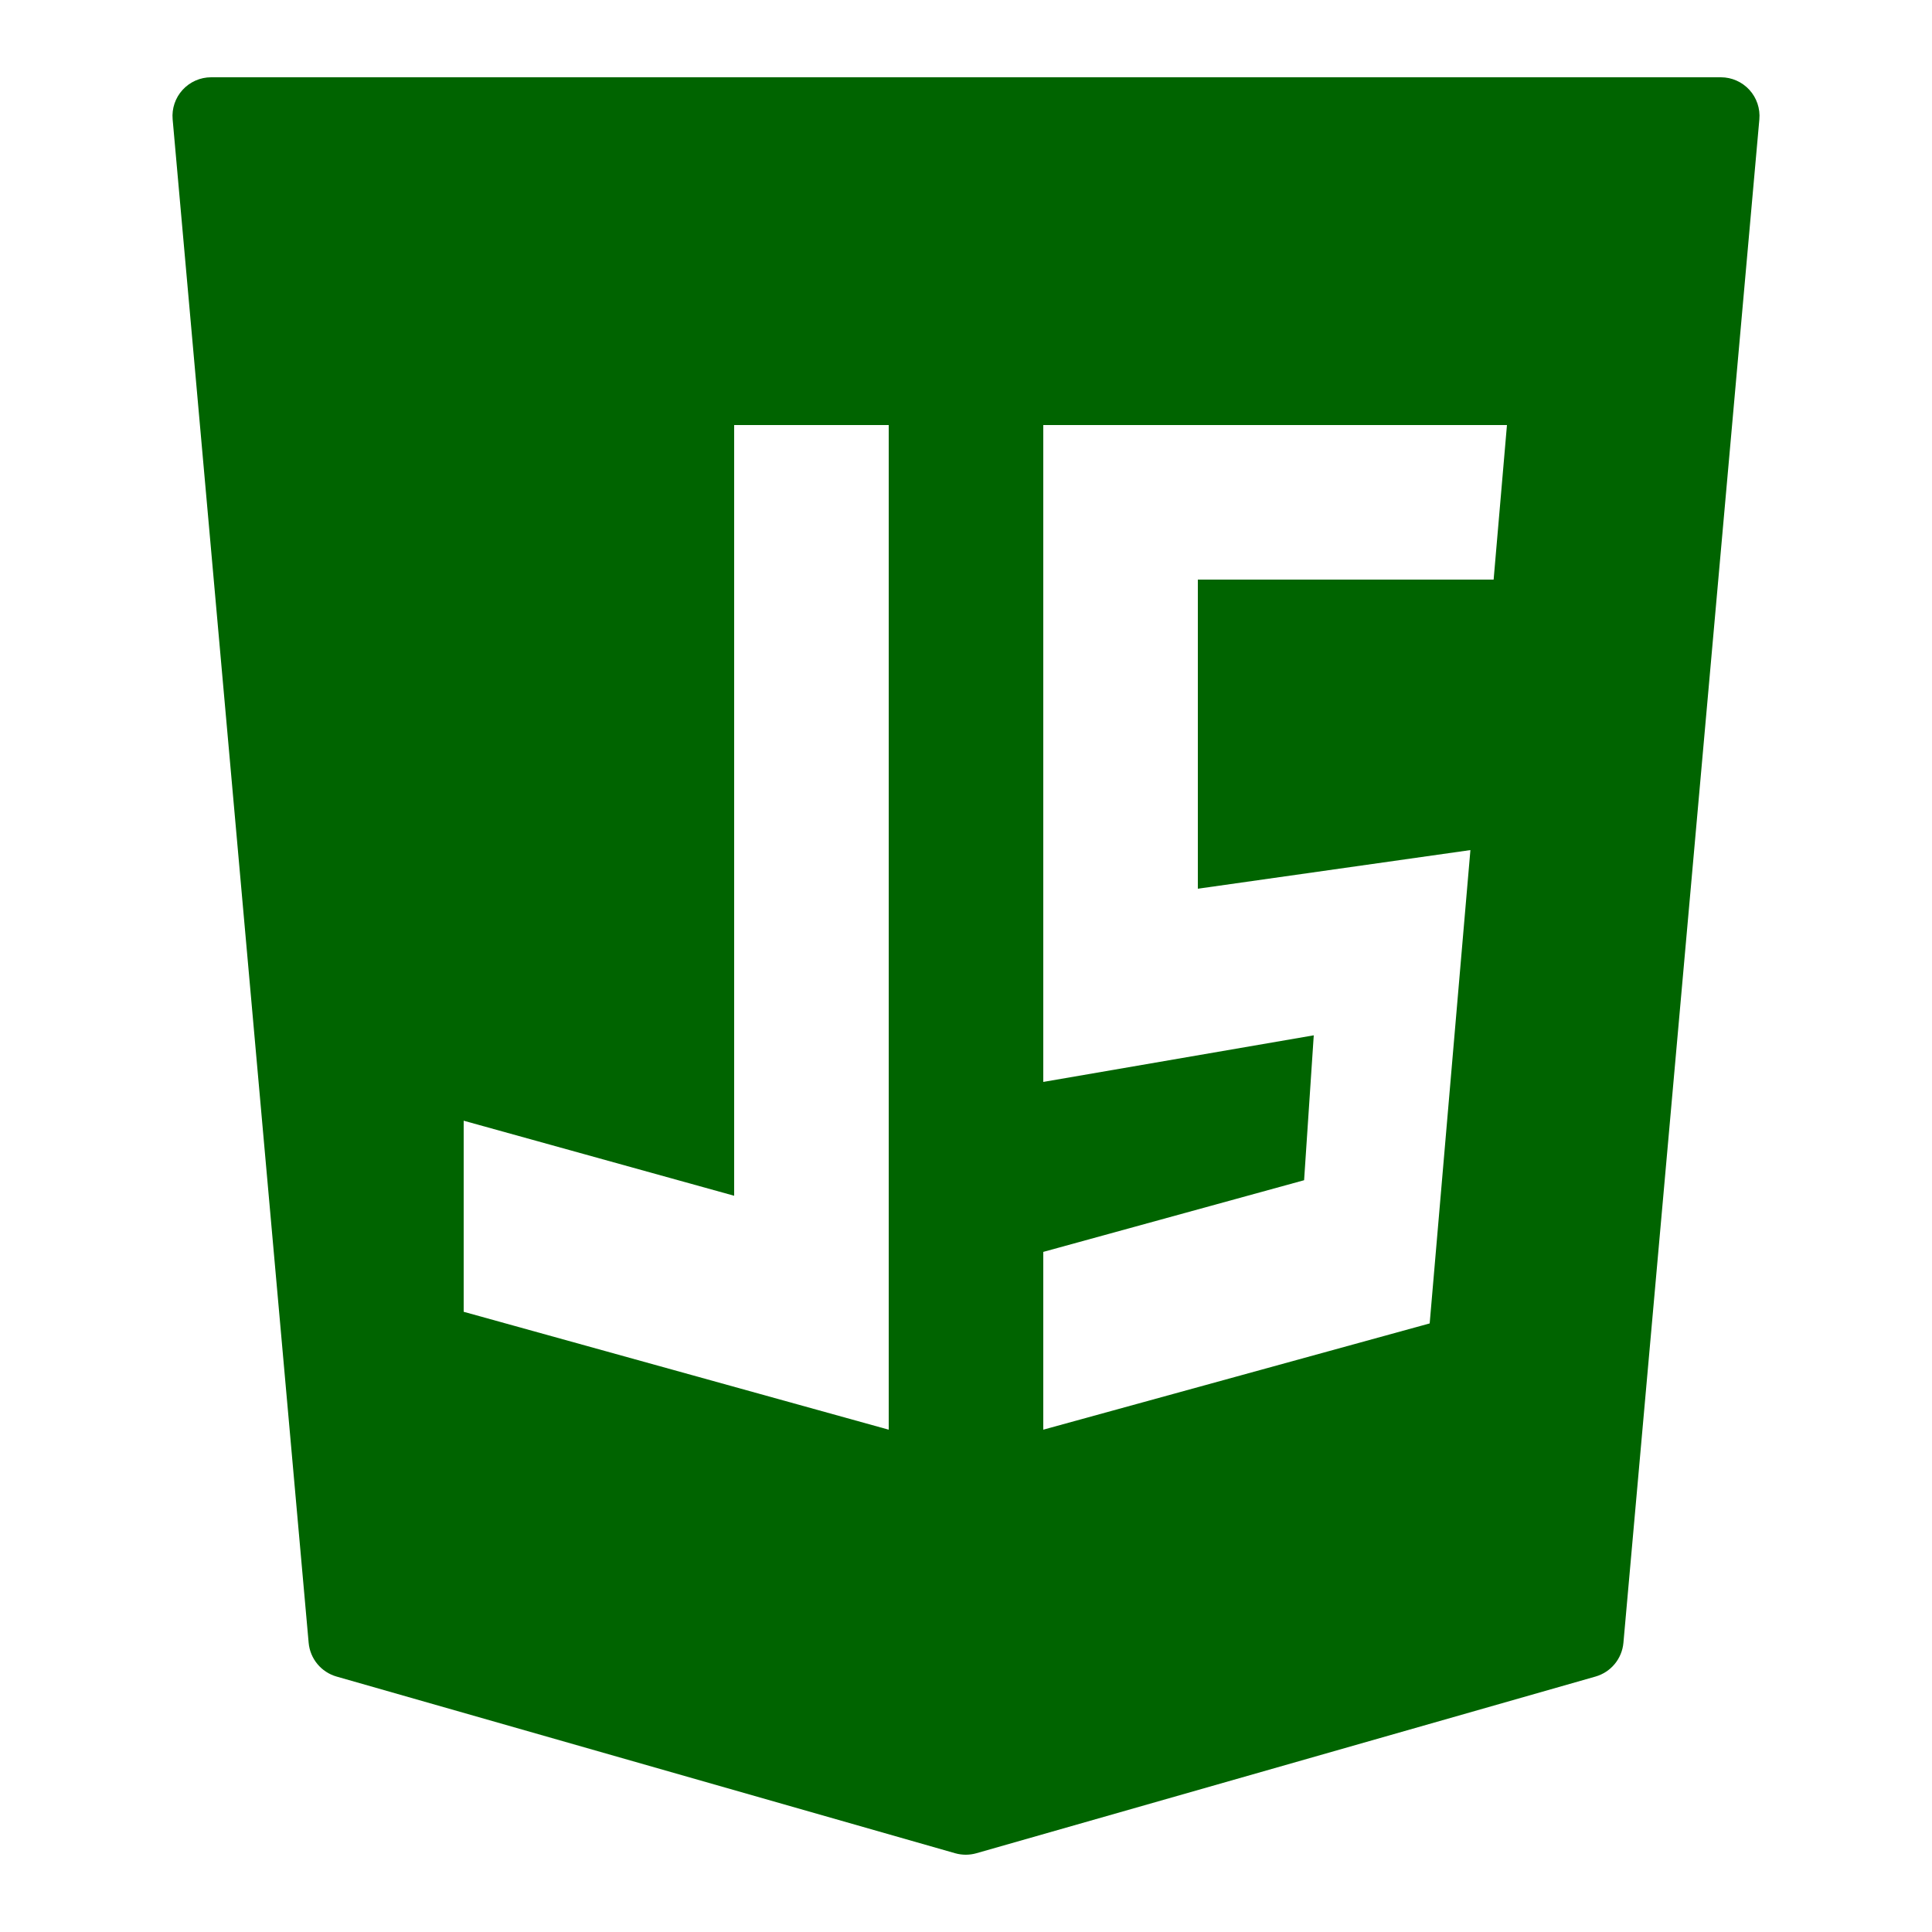
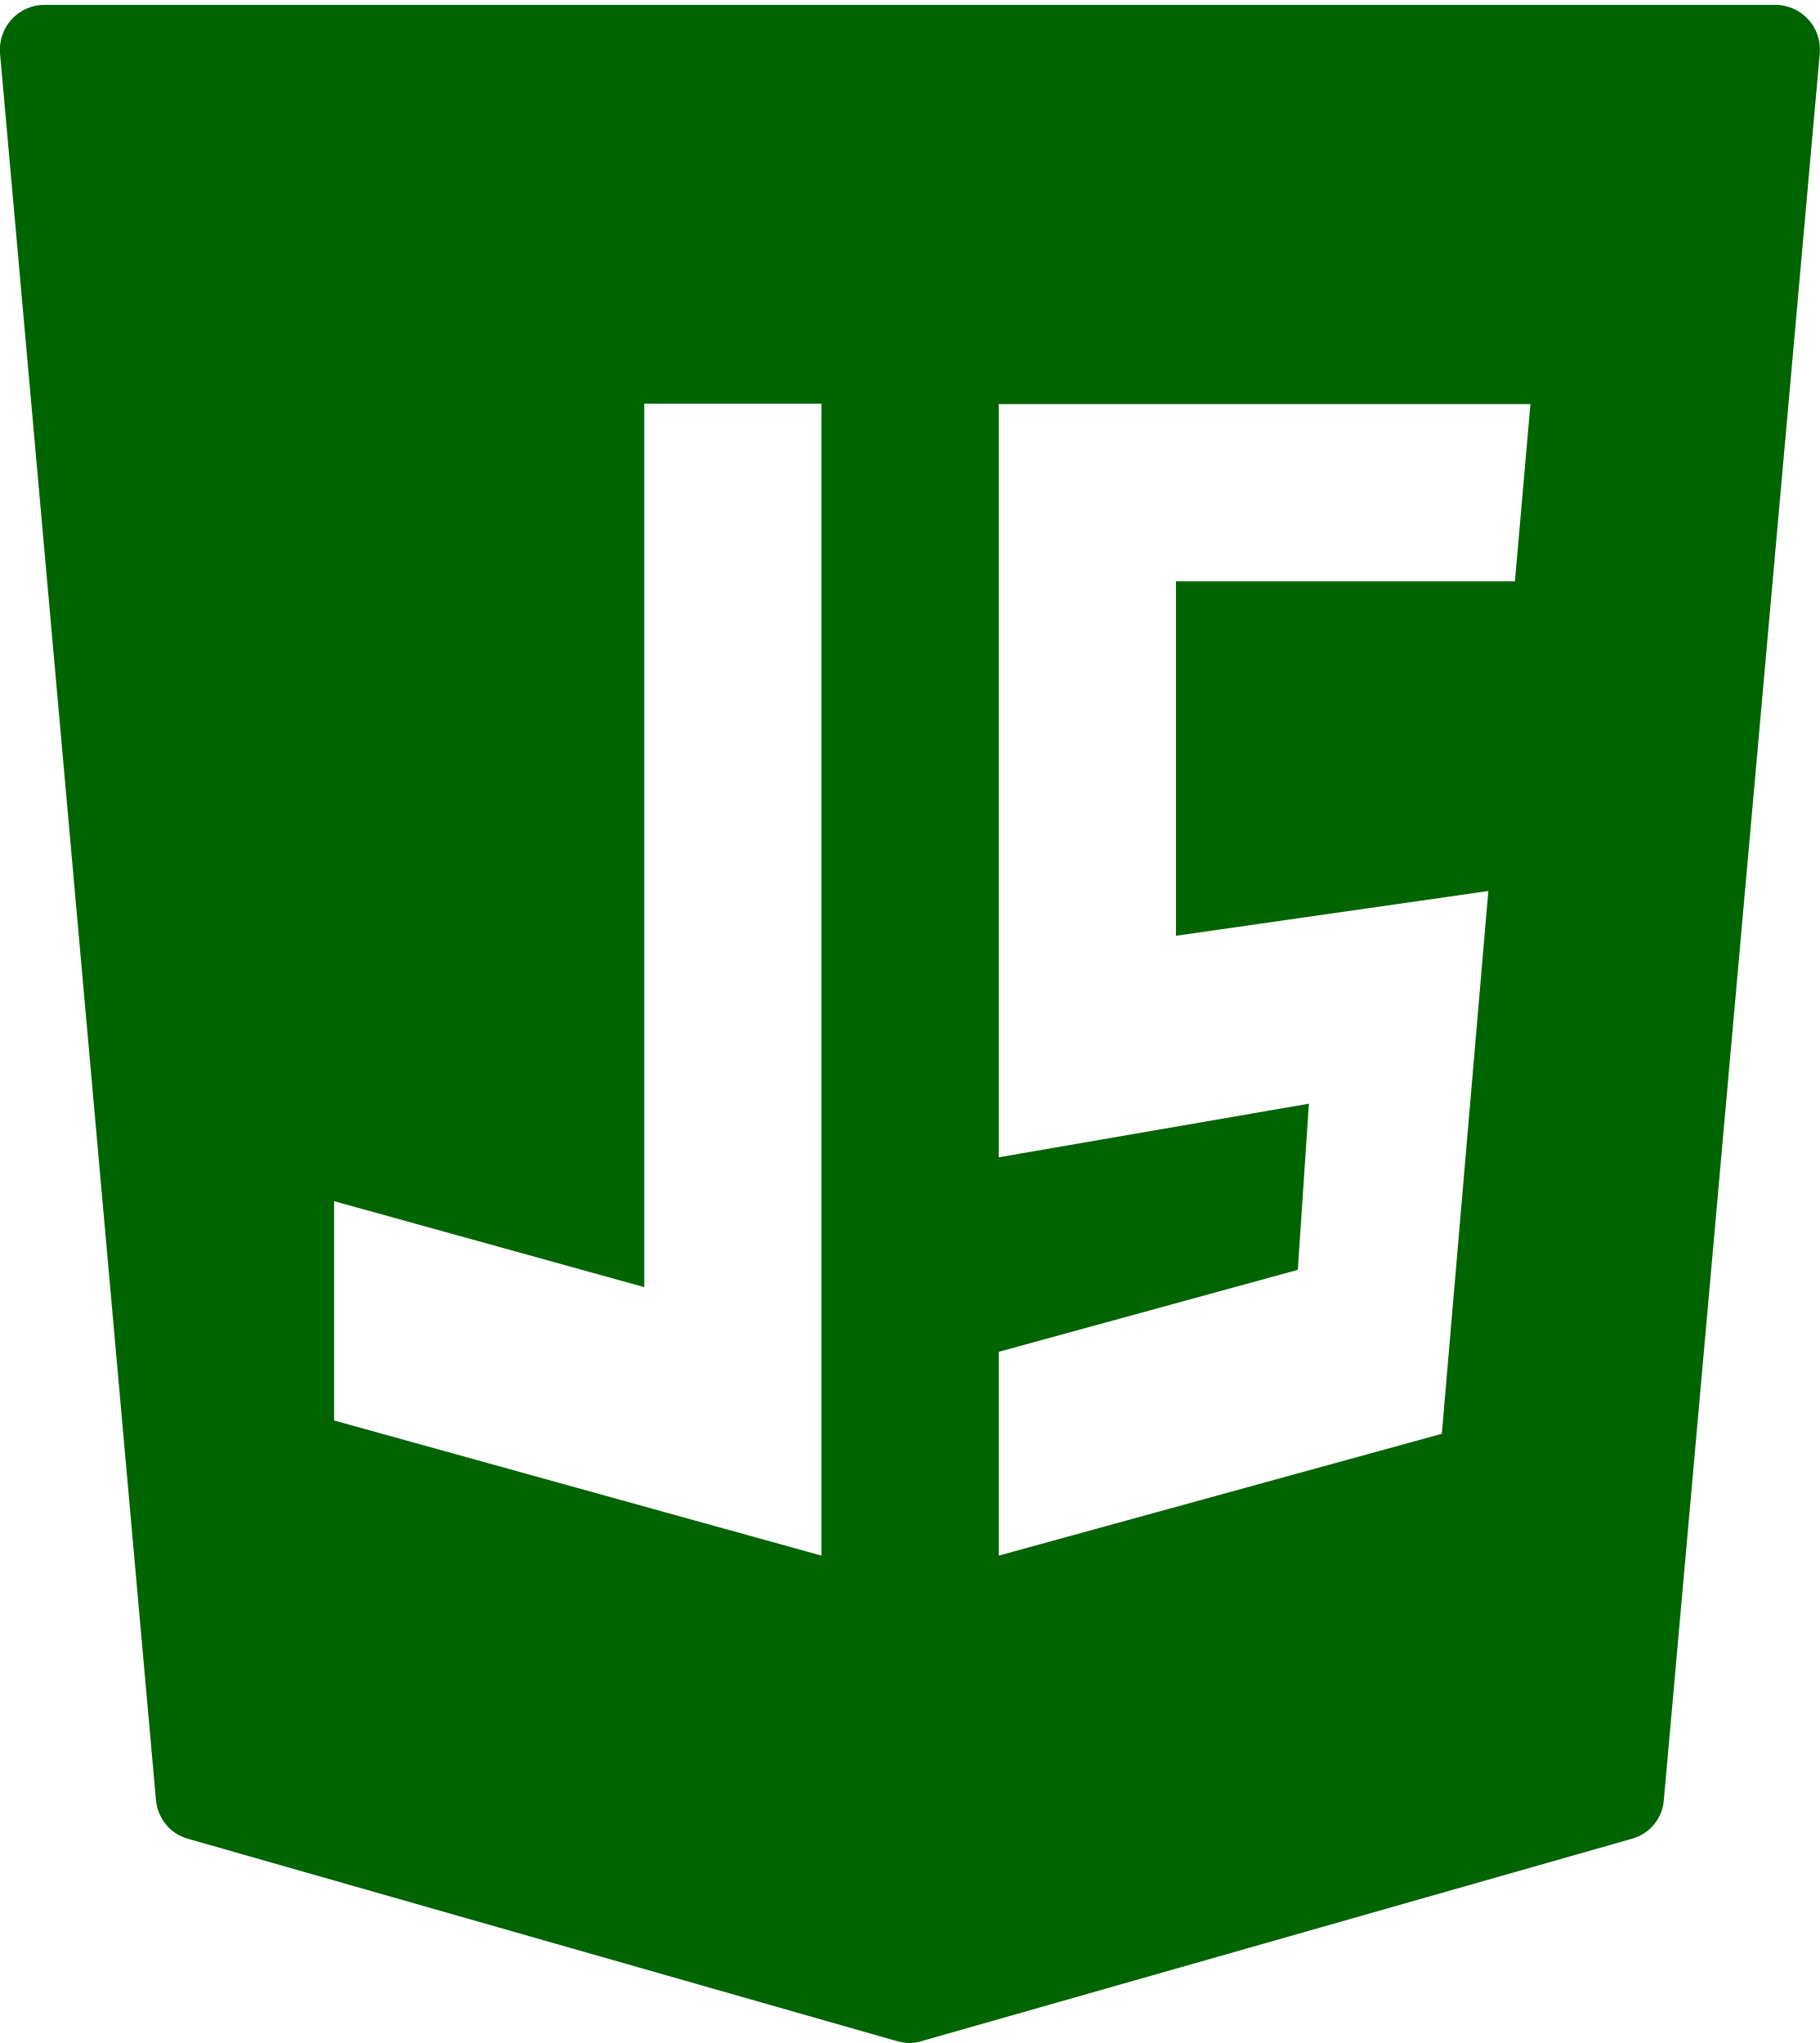
- <svg xmlns="http://www.w3.org/2000/svg" fill="#006400" viewBox="0 0 50 50" width="500px" height="500px">
-   <path d="M45.274,2.325C45.084,2.118,44.817,2,44.536,2H5.464C5.183,2,4.916,2.118,4.726,2.325S4.443,2.81,4.468,3.089l3.52,39.427 c0.037,0.412,0.324,0.759,0.722,0.873l16.01,4.573C24.809,47.987,24.902,48,24.994,48s0.185-0.013,0.274-0.038l16.024-4.573 c0.398-0.114,0.685-0.461,0.722-0.873l3.518-39.427C45.557,2.81,45.463,2.532,45.274,2.325z M12,29.004l7,1.942V11h4v26l-11-3.051 V29.004z M38.054,22L37,34.25L27,37v-4.601l6.75-1.855l0.25-3.75L27,28V11h12l-0.345,4H31v8L38.054,22z" />
+ <svg xmlns="http://www.w3.org/2000/svg" version="1.1" id="Camada_1" x="0px" y="0px" viewBox="0 0 410.7 461.1" style="enable-background:new 0 0 410.7 461.1;" xml:space="preserve">
+   <style type="text/css">
+ 	.st0{fill:#006400;}
+ </style>
+   <path class="st0" d="M408.1,4.4c-1.9-2.1-4.6-3.3-7.4-3.3H10c-2.8,0-5.5,1.2-7.4,3.3S-0.2,9.2,0,12l35.2,394.3  c0.4,4.1,3.2,7.6,7.2,8.7l160.1,45.7c0.9,0.2,1.8,0.4,2.7,0.4c0.9,0,1.8-0.1,2.7-0.4L368.3,415c4-1.1,6.9-4.6,7.2-8.7L410.7,12  C410.9,9.2,410,6.4,408.1,4.4z M75.4,271.1l70,19.4V91.1h40v260l-110-30.5V271.1z M335.9,201.1l-10.5,122.5l-100,27.5v-46l67.5-18.5  l2.5-37.5l-70,12.1v-170h120l-3.5,40h-76.5v80L335.9,201.1z" />
</svg>
